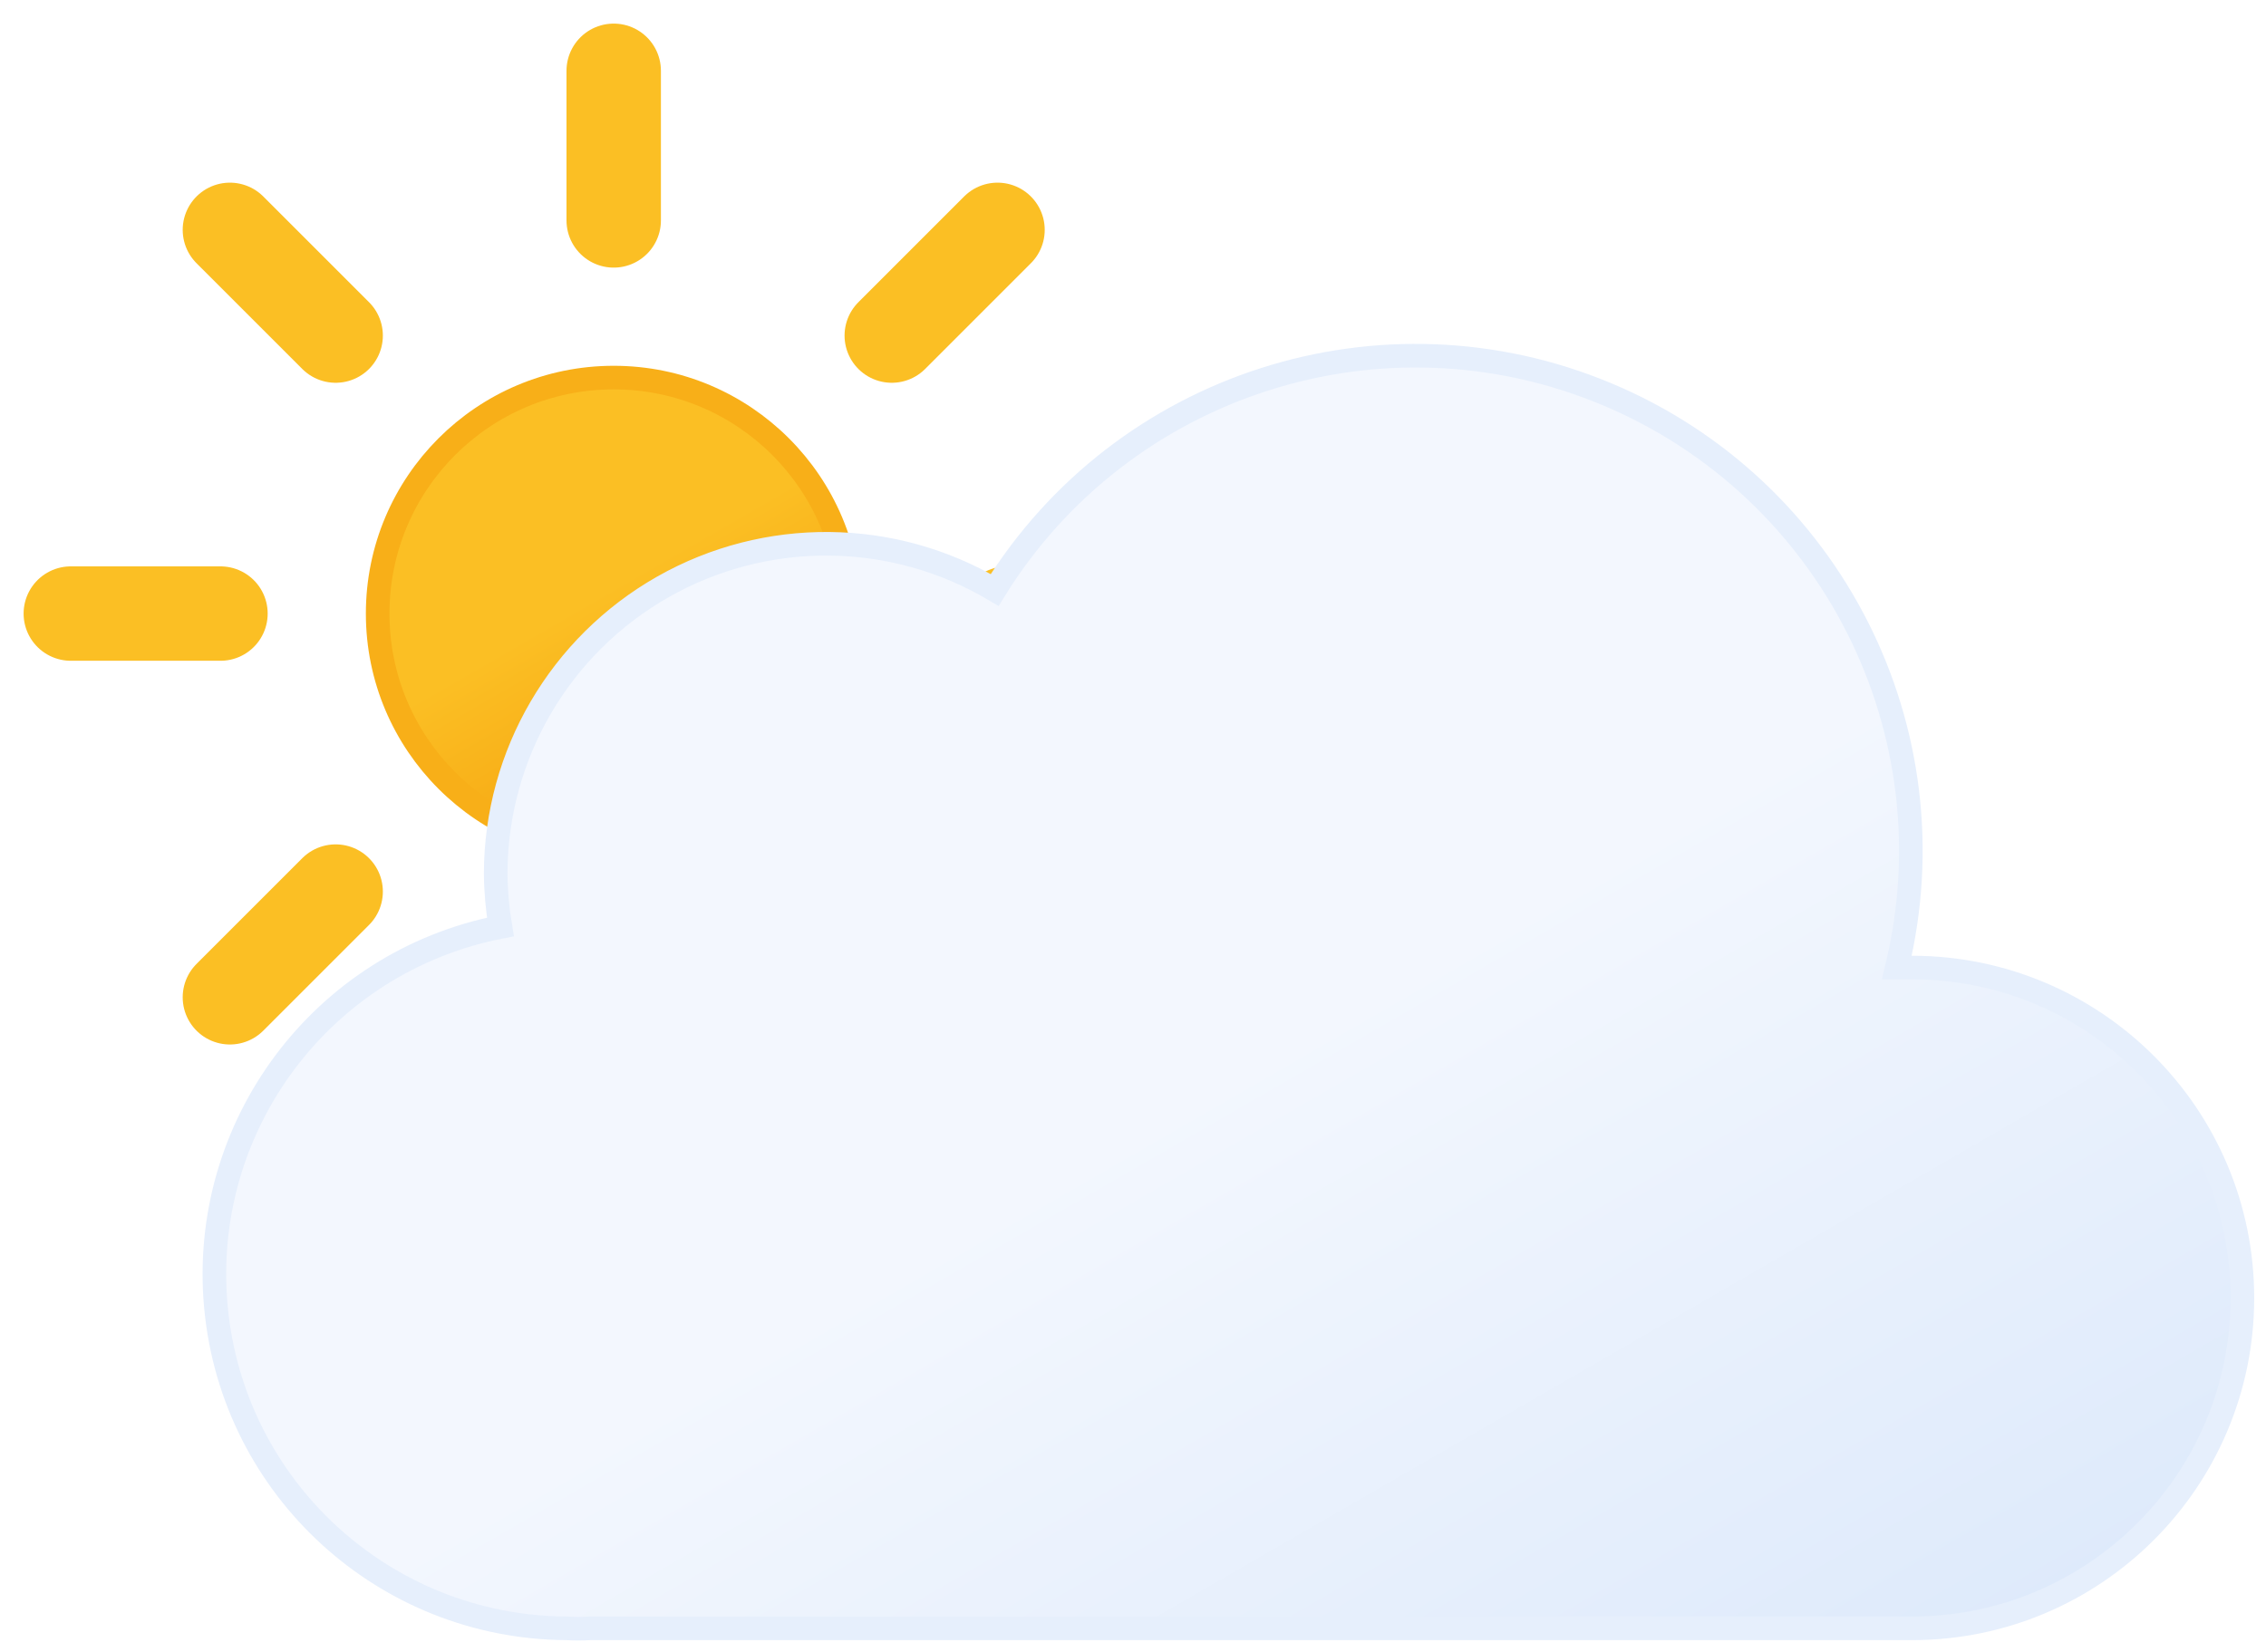
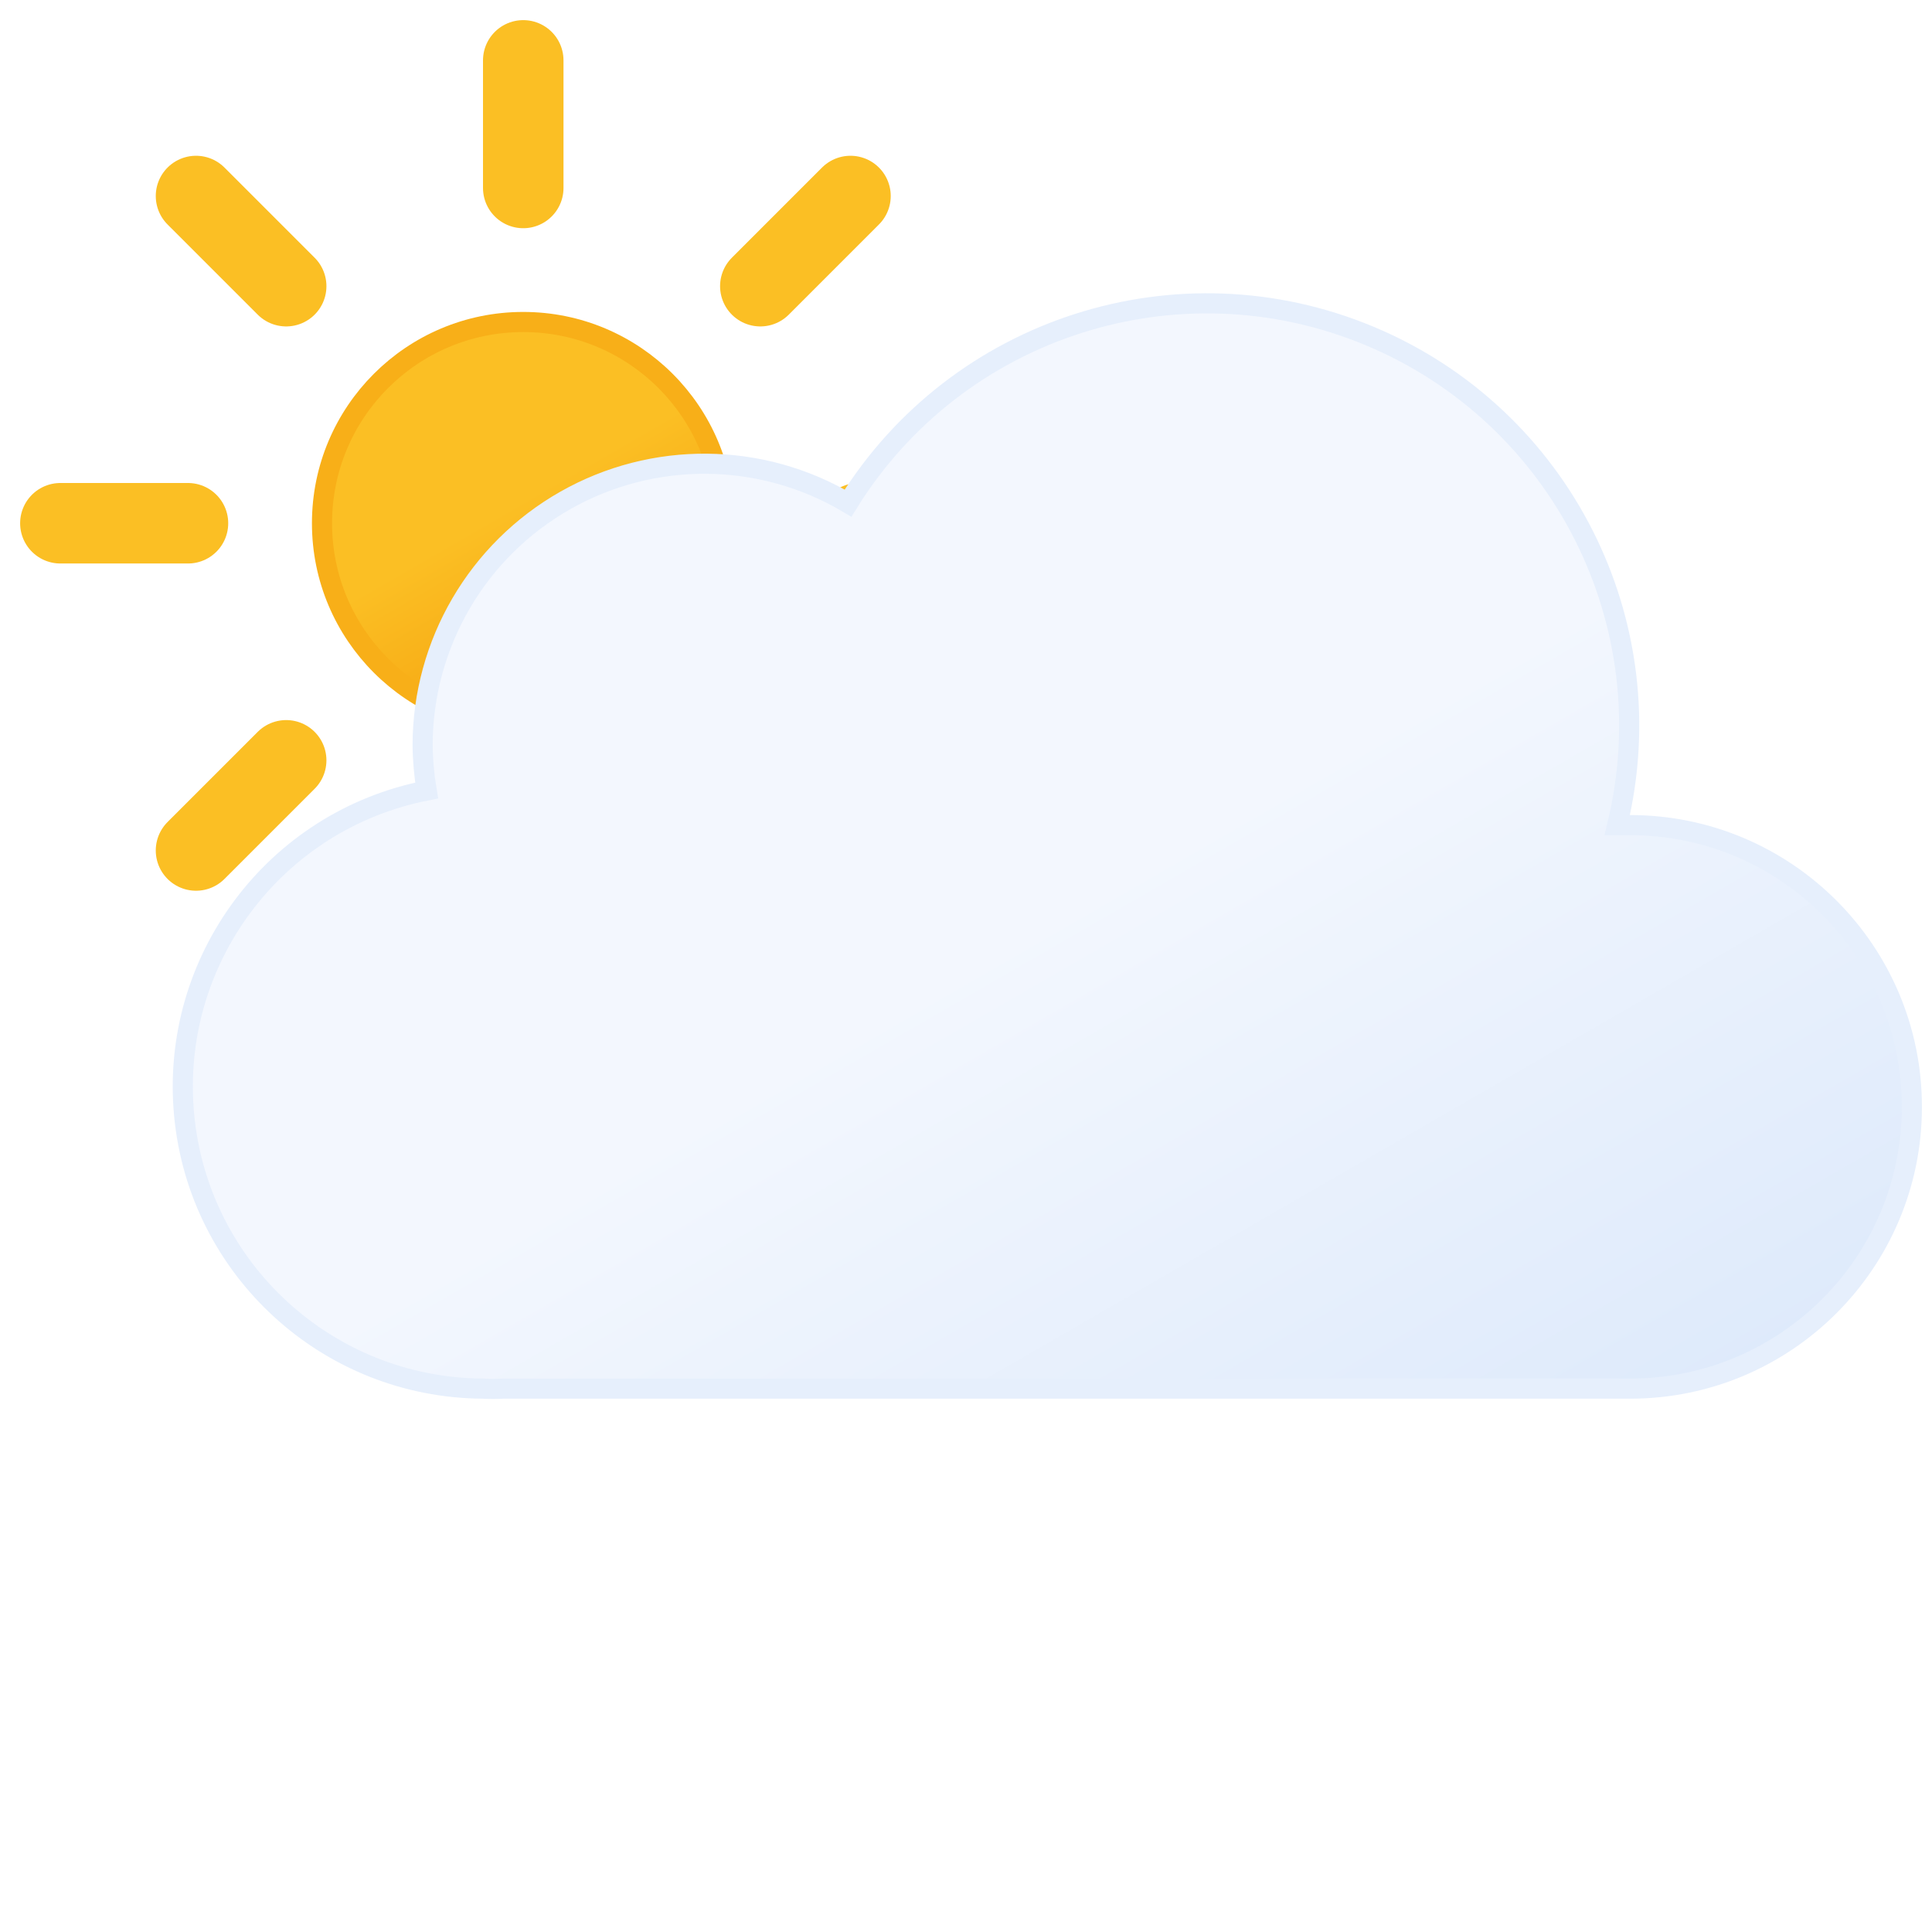
- <svg xmlns="http://www.w3.org/2000/svg" viewBox="6 11 48 35">
+ <svg xmlns="http://www.w3.org/2000/svg" viewBox="6 11 48 48">
  <defs>
    <linearGradient id="a" x1="16.5" y1="19.67" x2="21.5" y2="28.33" gradientUnits="userSpaceOnUse">
      <stop offset="0" stop-color="#fbbf24" />
      <stop offset="0.45" stop-color="#fbbf24" />
      <stop offset="1" stop-color="#f59e0b" />
    </linearGradient>
    <linearGradient id="b" x1="22.56" y1="21.96" x2="39.2" y2="50.8" gradientUnits="userSpaceOnUse">
      <stop offset="0" stop-color="#f3f7fe" />
      <stop offset="0.45" stop-color="#f3f7fe" />
      <stop offset="1" stop-color="#deeafb" />
    </linearGradient>
  </defs>
  <circle cx="19" cy="24" r="5" stroke="#f8af18" stroke-miterlimit="10" stroke-width="0.5" fill="url(#a)" />
  <path d="M19,15.67V12.5m0,23V32.33m5.89-14.22,2.24-2.24M10.87,32.13l2.24-2.24m0-11.78-2.24-2.24M27.13,32.13l-2.24-2.24M7.5,24h3.17M30.5,24H27.33" fill="none" stroke="#fbbf24" stroke-linecap="round" stroke-miterlimit="10" stroke-width="2">
    <animateTransform attributeName="transform" type="rotate" values="0 19 24; 360 19 24" dur="45s" repeatCount="indefinite" />
  </path>
  <path d="M46.5,31.5l-.32,0a10.49,10.49,0,0,0-19.11-8,7,7,0,0,0-10.57,6,7.21,7.21,0,0,0,.1,1.14A7.5,7.5,0,0,0,18,45.5a4.19,4.19,0,0,0,.5,0v0h28a7,7,0,0,0,0-14Z" stroke="#e6effc" stroke-miterlimit="10" stroke-width="0.5" fill="url(#b)" />
</svg>
